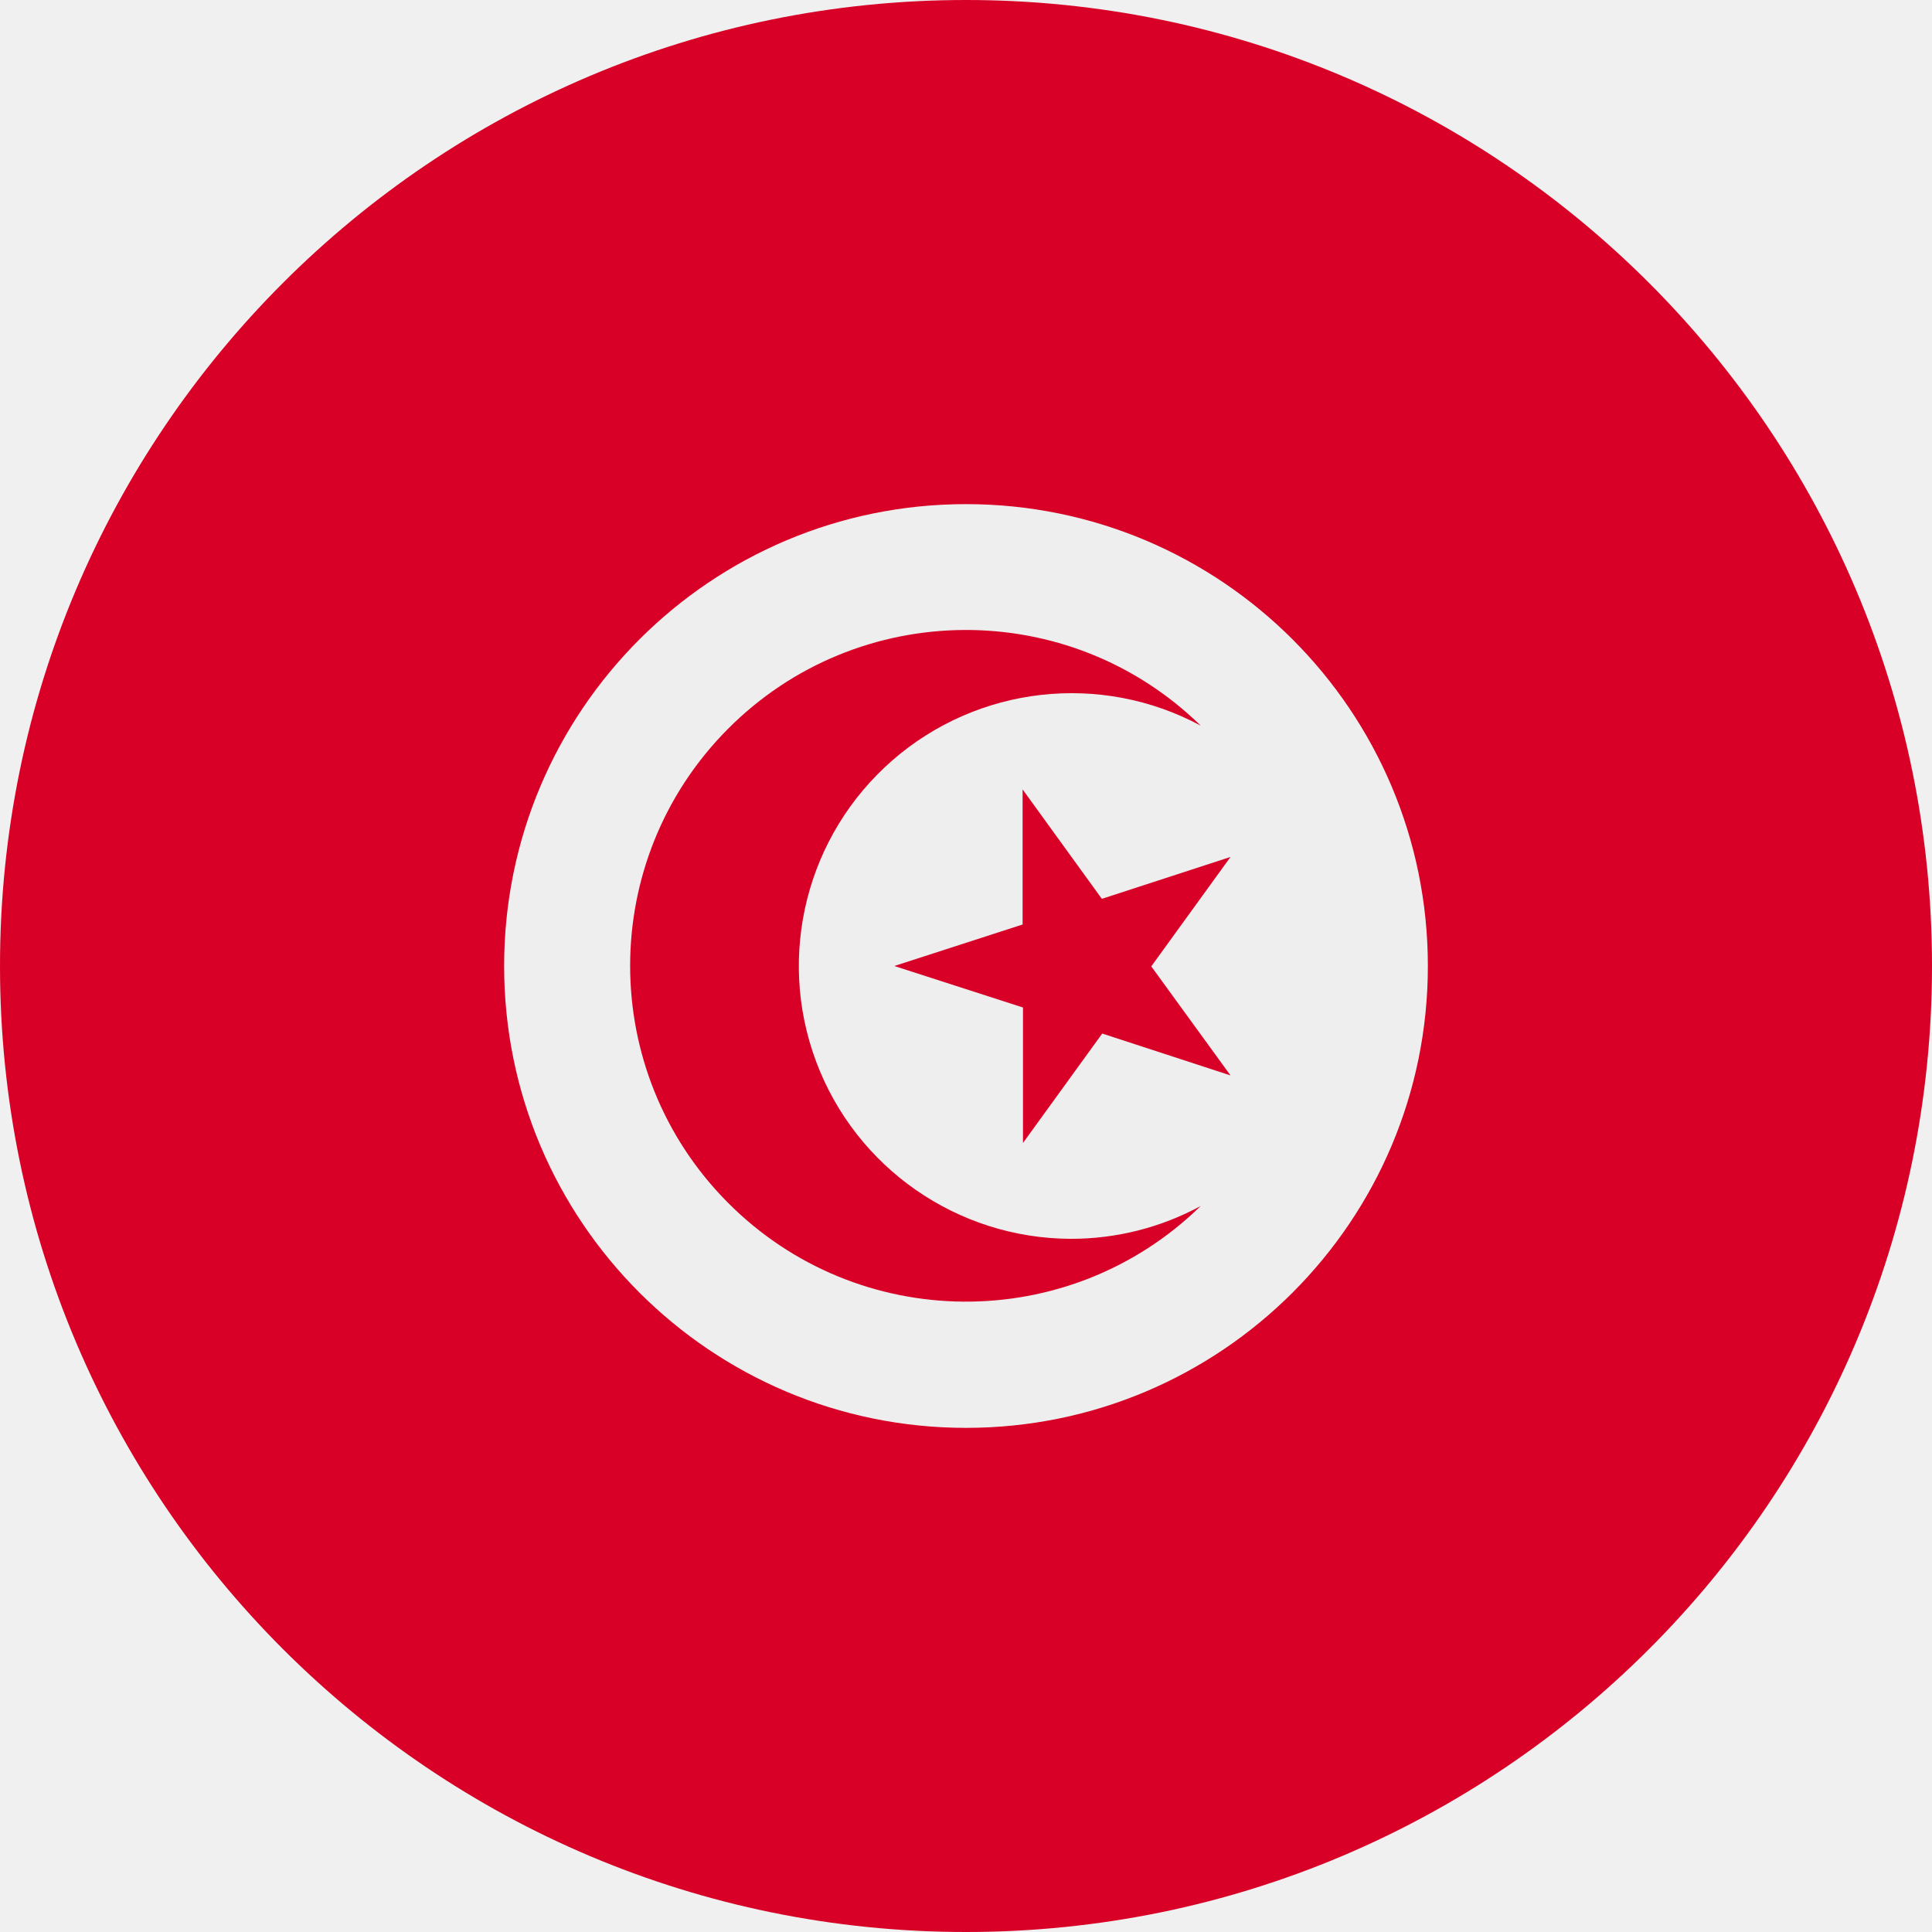
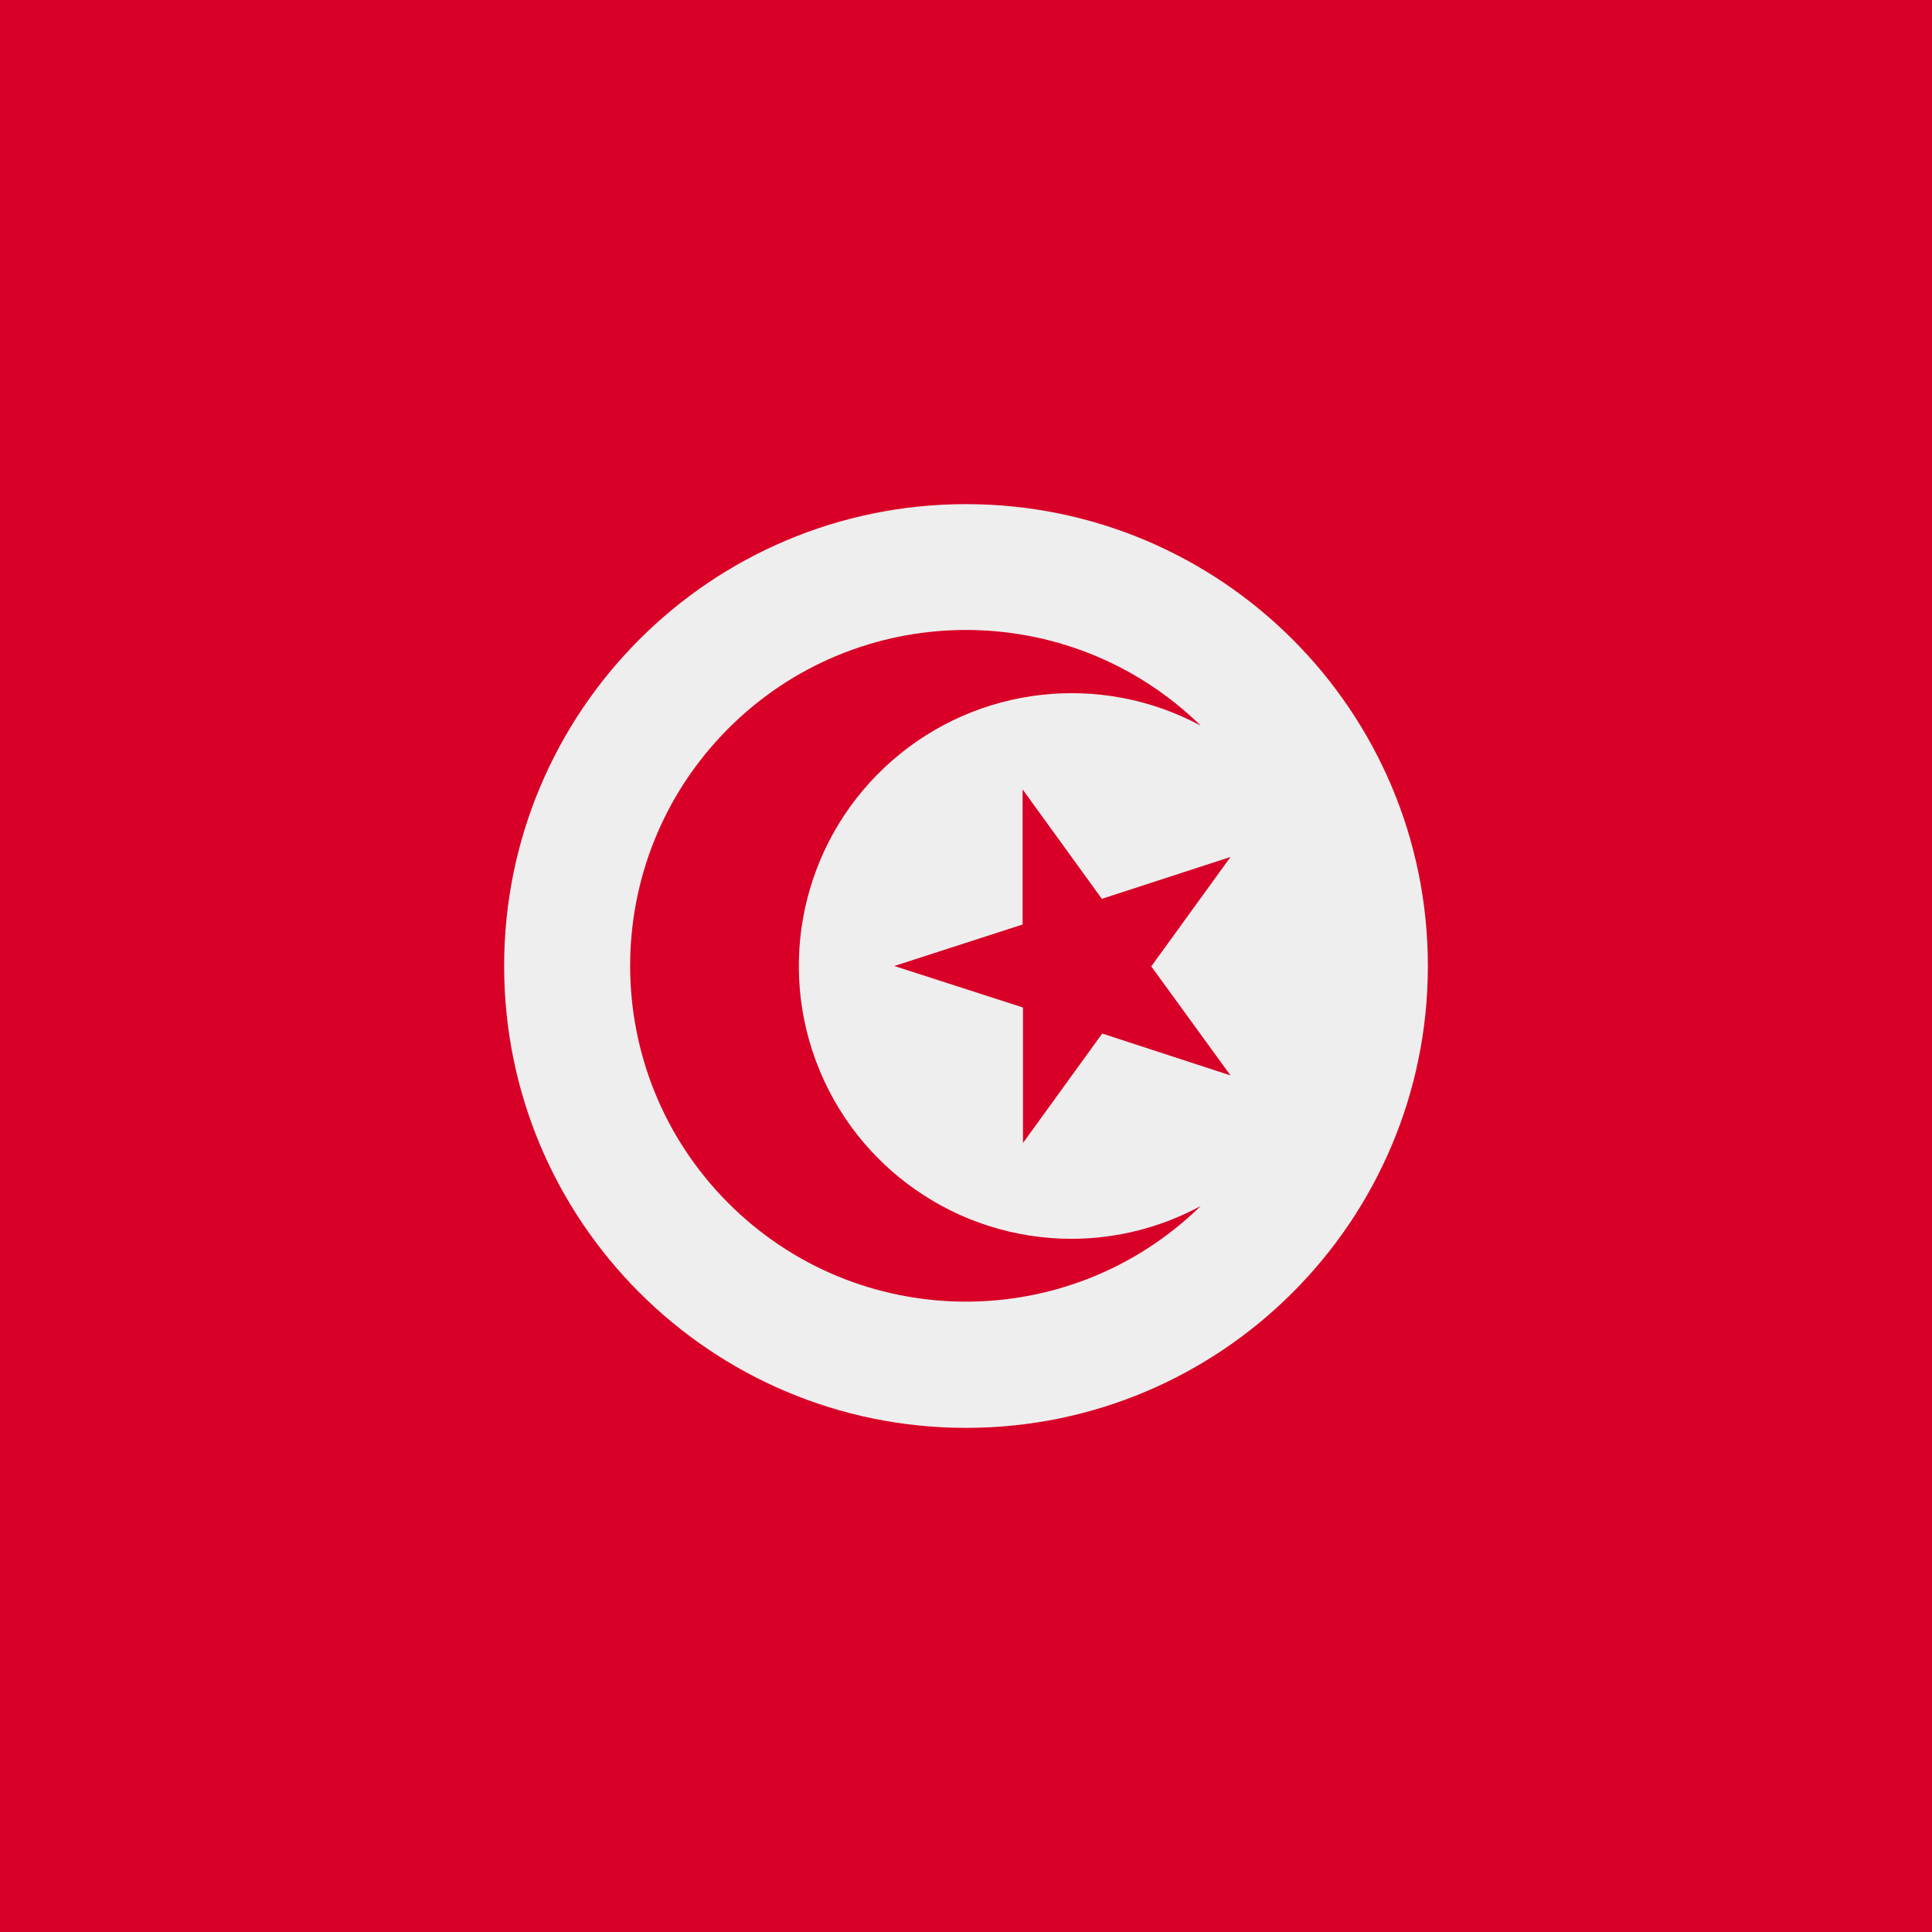
- <svg xmlns="http://www.w3.org/2000/svg" width="512" height="512" viewBox="0 0 512 512">
-   <mask id="a">
-     <circle cx="256" cy="256" r="256" fill="#fff" />
-   </mask>
-   <g mask="url(#a)">
-     <path fill="#d80027" d="M0 0h512v512H0z" />
-     <circle cx="256" cy="256" r="122.4" fill="#eee" />
-     <g fill="#d80027">
-       <path d="m271 209.2 21 29 34.1-11.1-21 29 21 28.9-34-11.1-21 29V267L237 256l34-11z" />
-       <path d="M283.8 328.3a72.3 72.3 0 1 1 34.4-136 89 89 0 1 0 0 127.3 72 72 0 0 1-34.4 8.7z" />
-     </g>
+ <svg xmlns="http://www.w3.org/2000/svg" width="512" height="512" viewBox="0 0 512 512" style="border-radius:50%">
+   <path fill="#d80027" d="M0 0h512v512H0z" />
+   <circle cx="256" cy="256" r="122.4" fill="#eee" />
+   <g fill="#d80027">
+     <path d="m271 209.2 21 29 34.1-11.1-21 29 21 28.9-34-11.1-21 29V267L237 256l34-11z" />
+     <path d="M283.8 328.3a72.3 72.3 0 1 1 34.4-136 89 89 0 1 0 0 127.3 72 72 0 0 1-34.4 8.7z" />
  </g>
</svg>
